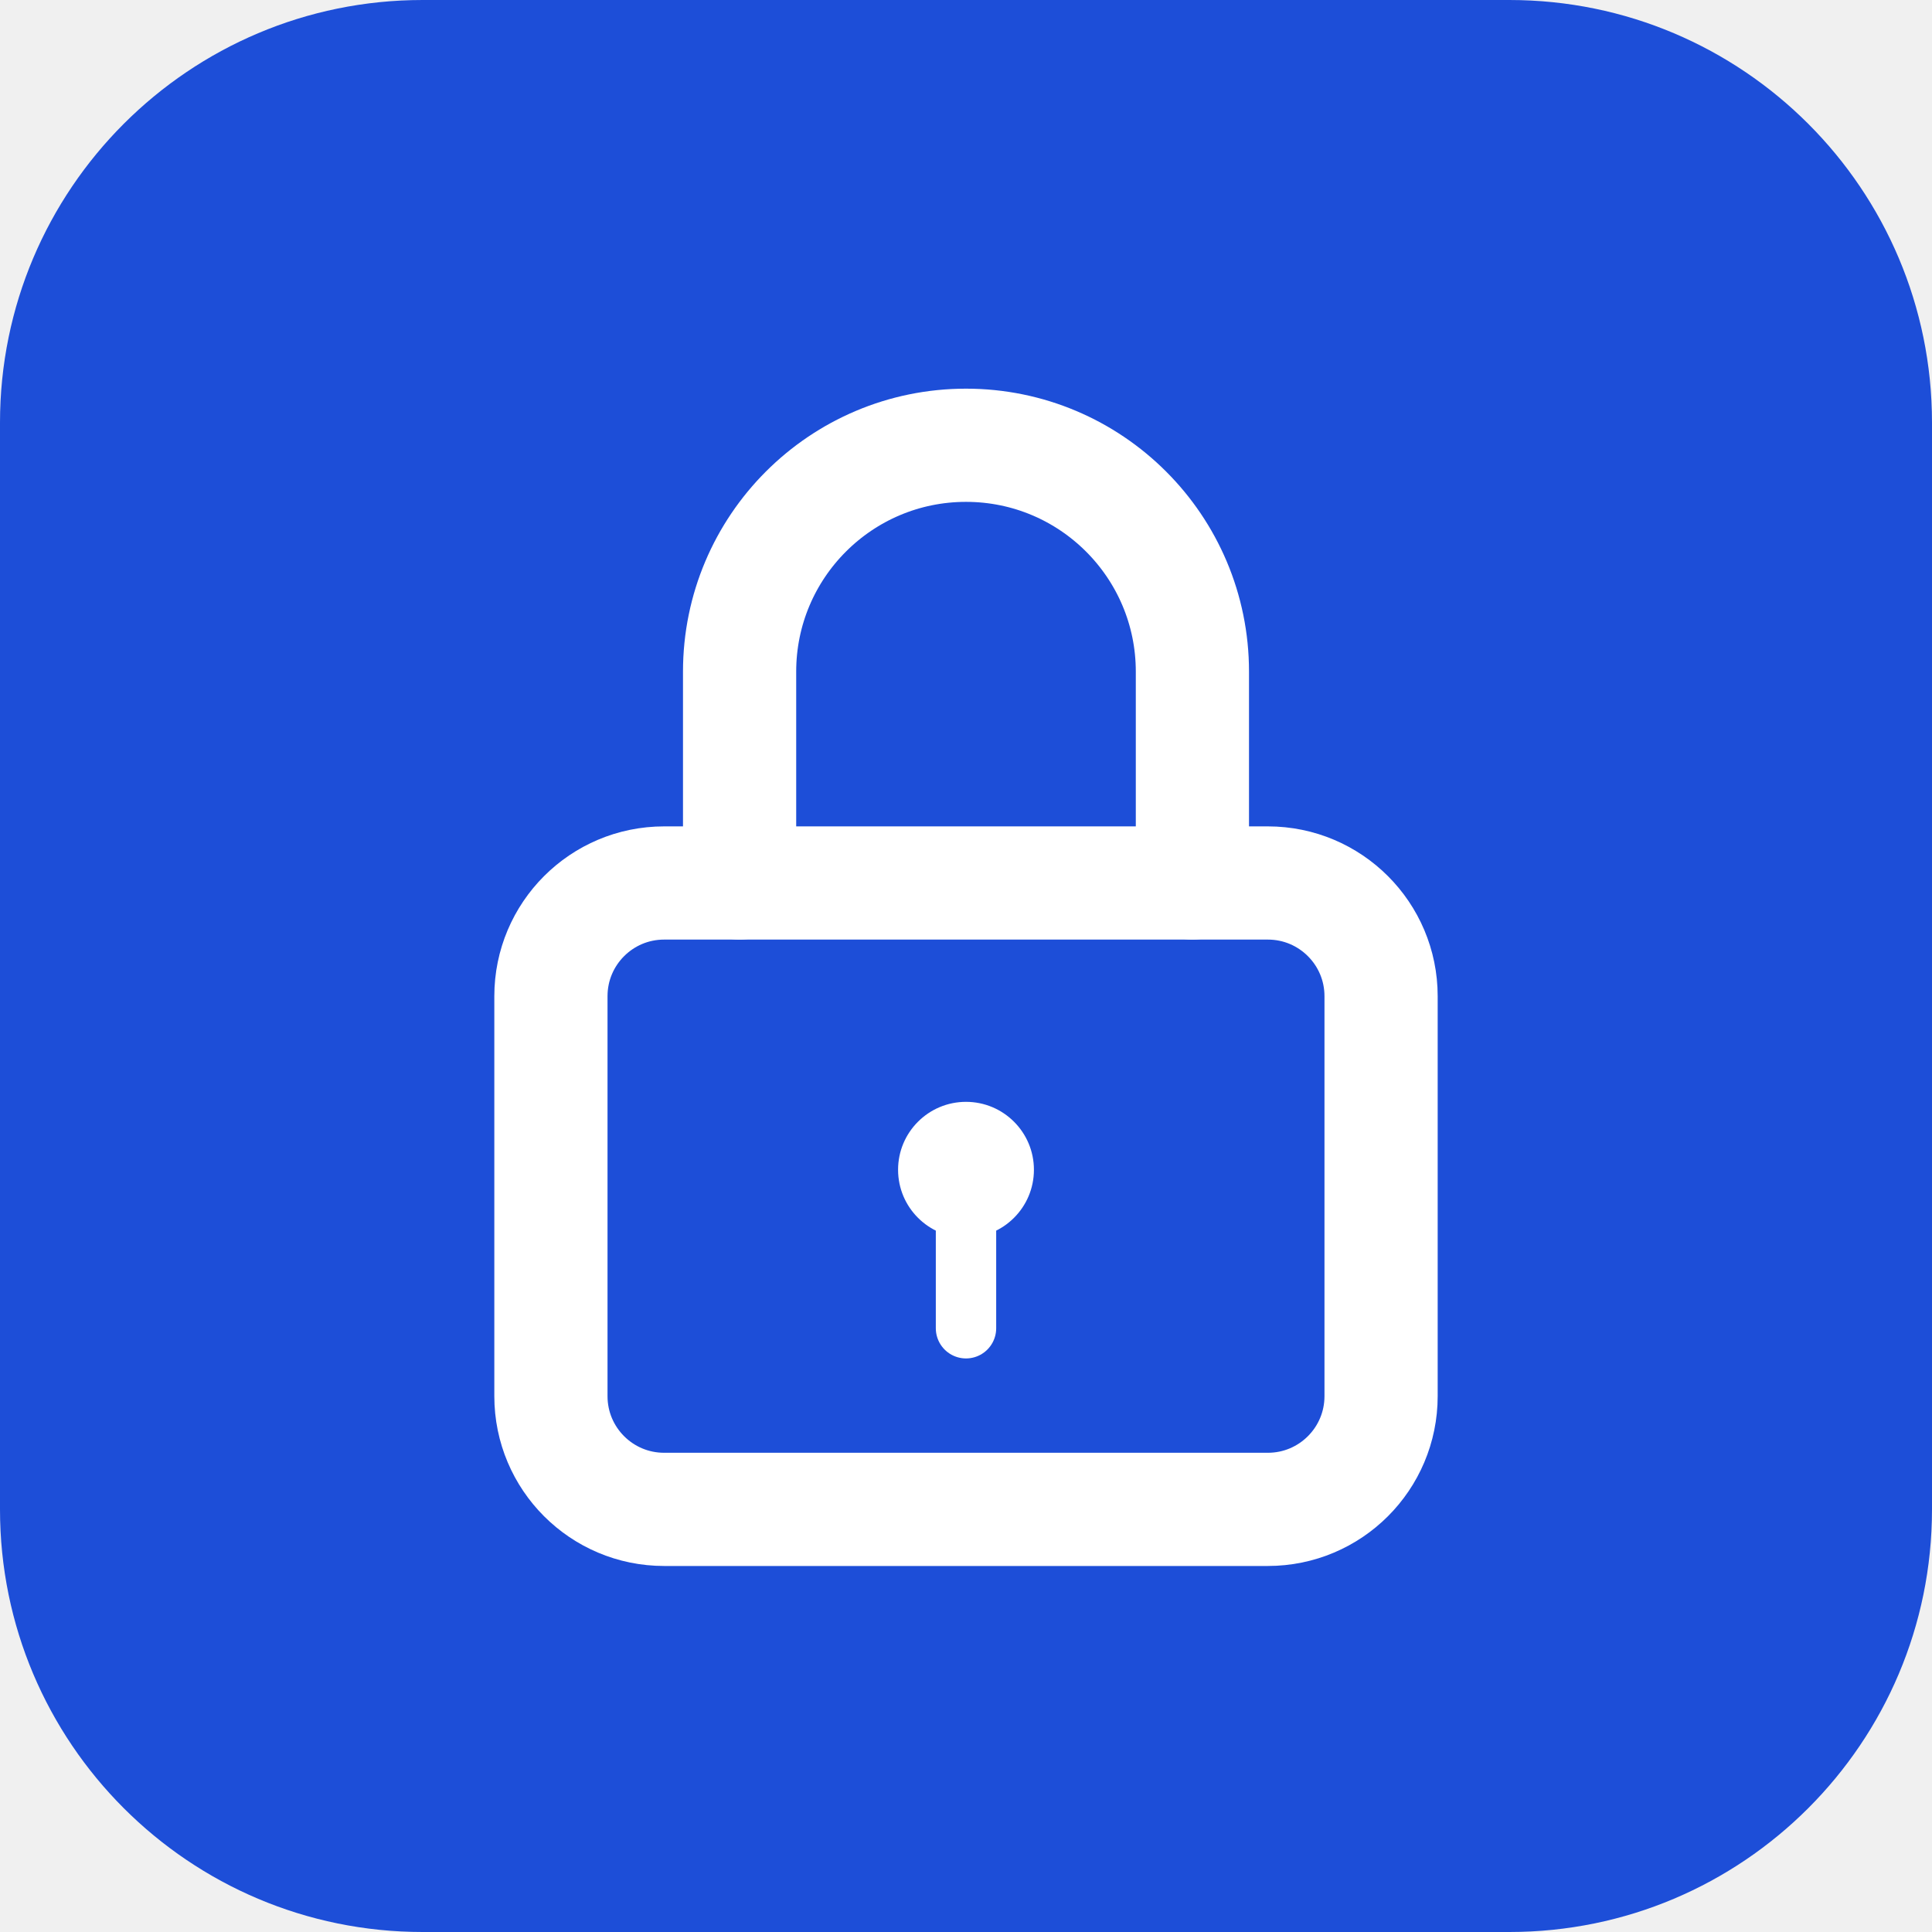
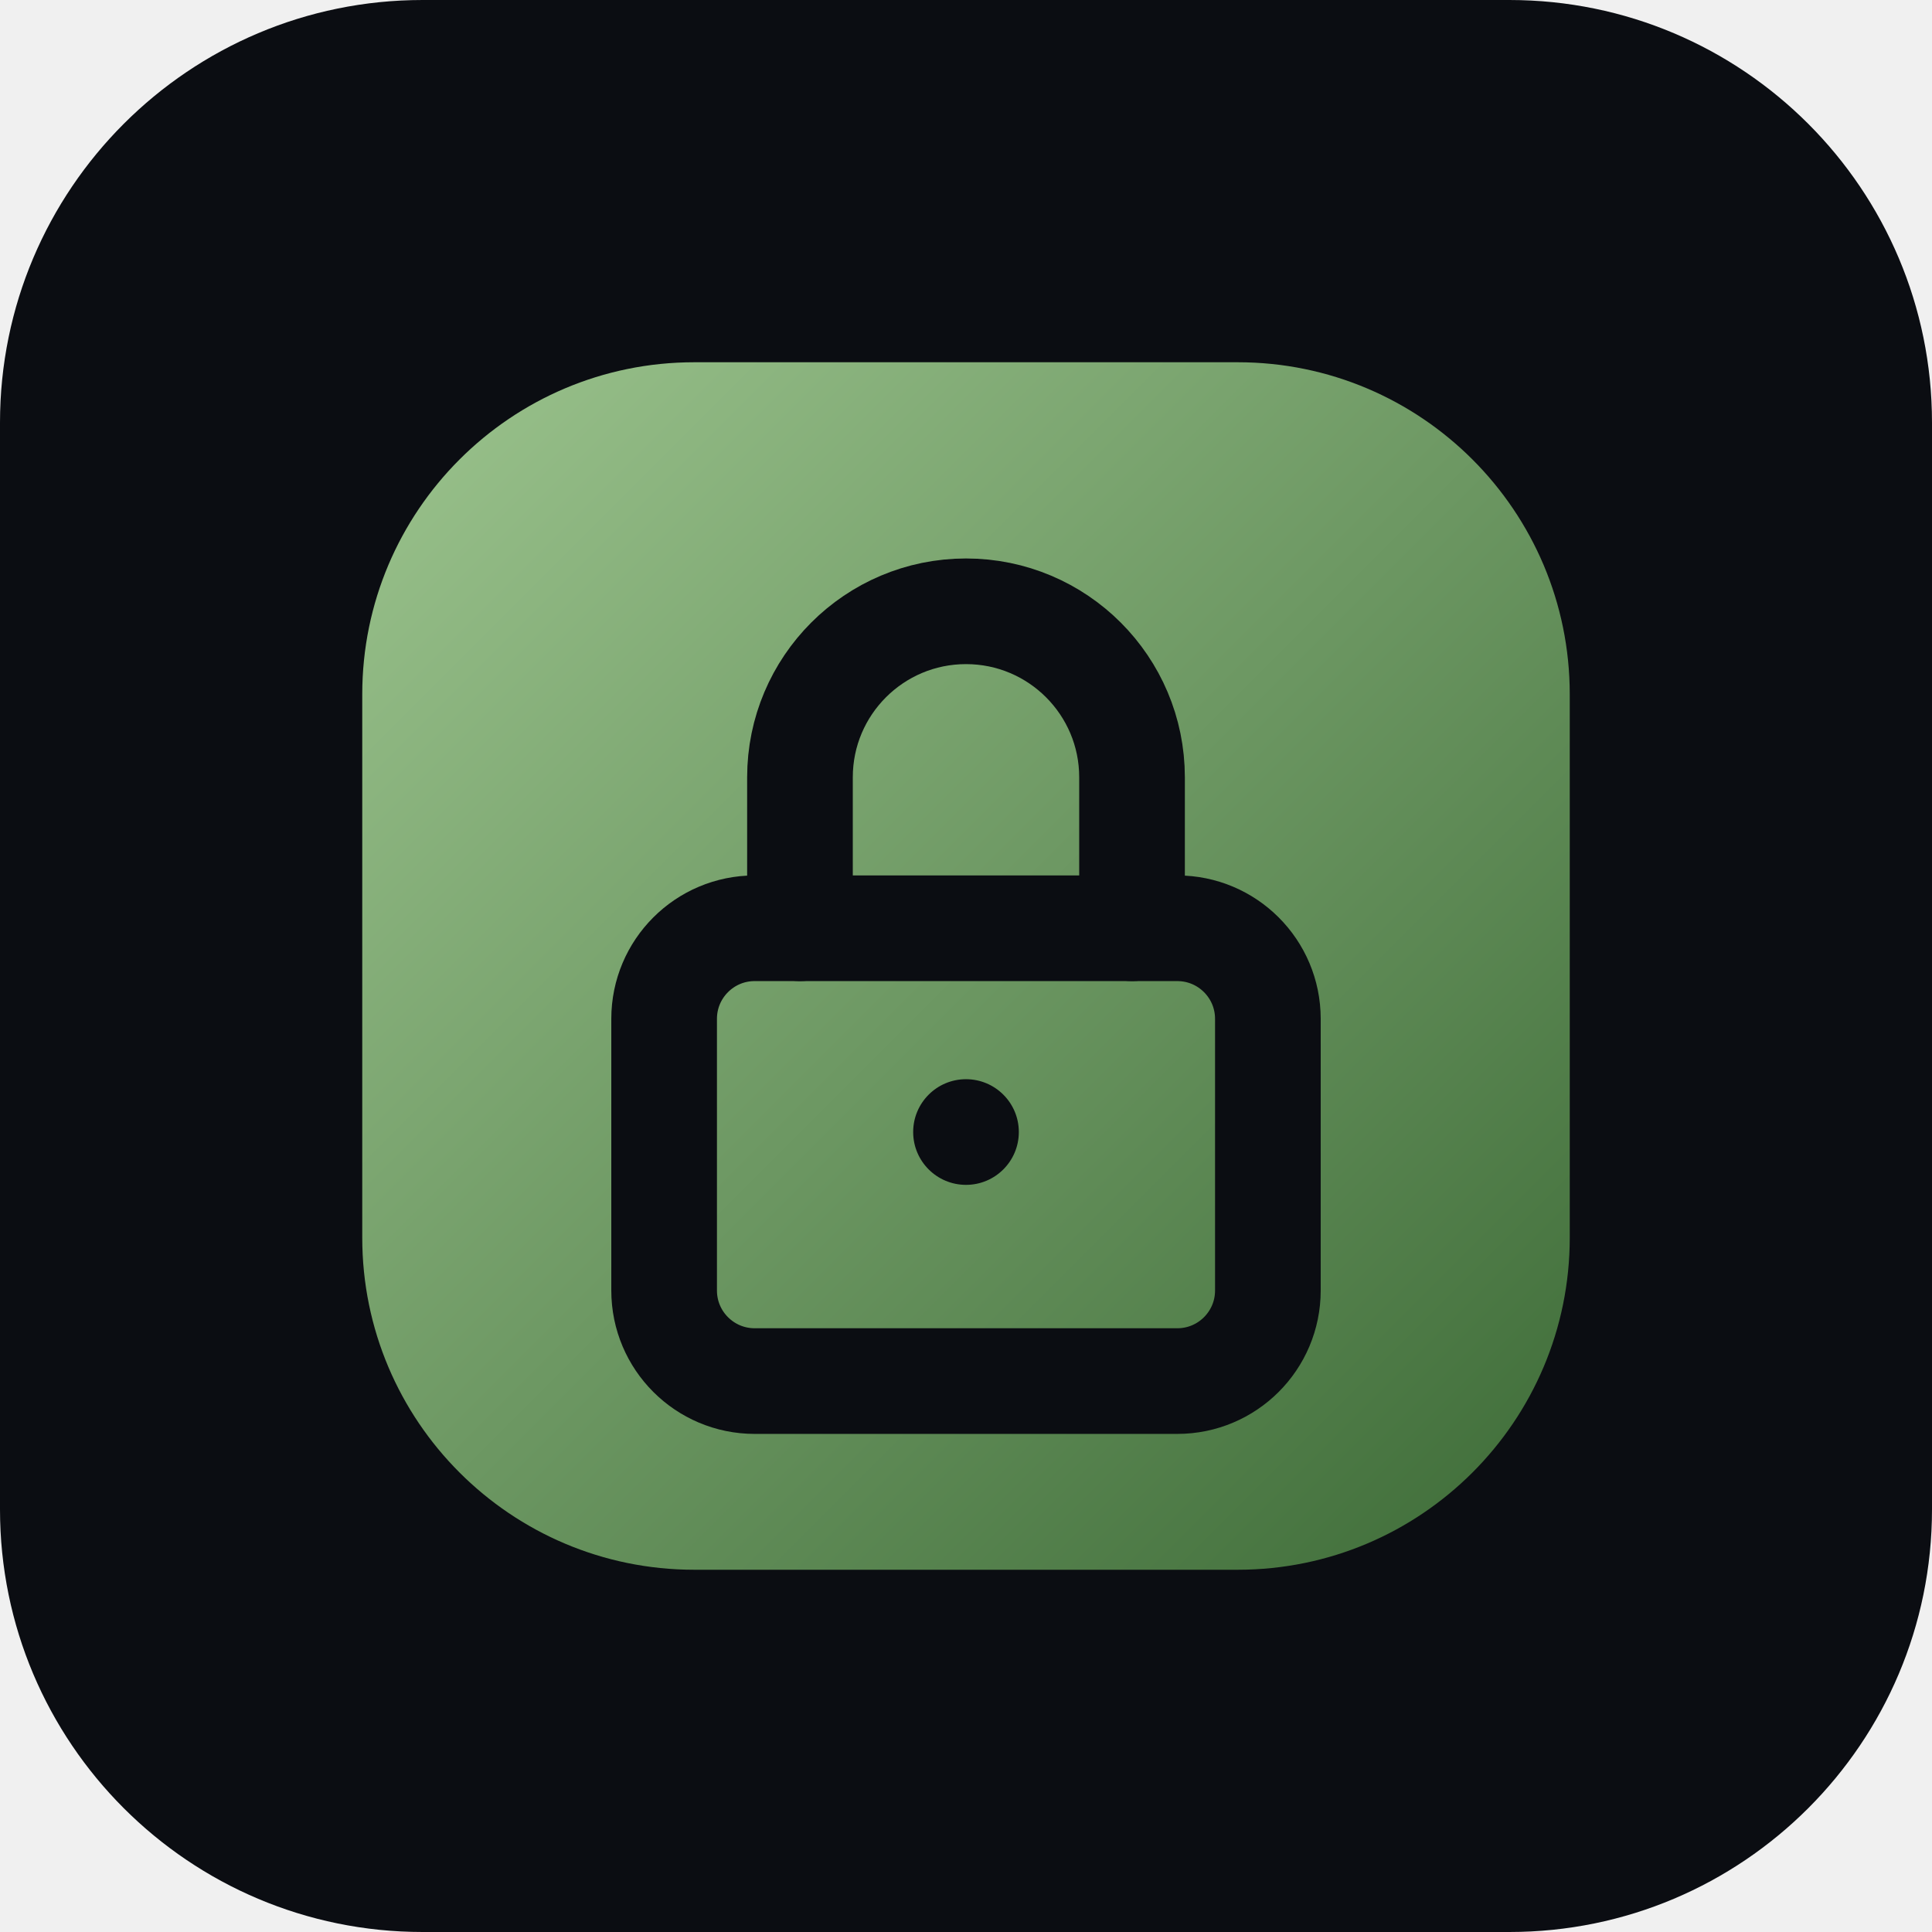
<svg xmlns="http://www.w3.org/2000/svg" viewBox="0 0 512 512">
-   <rect width="512" height="512" rx="112" fill="#1D4ED8" />
-   <g fill="none" stroke="#fff" stroke-width="30" stroke-linecap="round" stroke-linejoin="round">
-     <rect x="146" y="234" width="220" height="166" rx="30" />
-     <path d="M196 234v-56a60 60 0 0 1 120 0v56" />
+   <defs>
+     <linearGradient id="g" x1="0" y1="0" x2="1" y2="1">
+       <stop offset="0" stop-color="#9CC48E" />
+       <stop offset="1" stop-color="#3D6B37" />
+     </linearGradient>
+   </defs>
+   <rect width="512" height="512" rx="112" fill="#0B0D12" />
+   <rect x="96" y="96" width="320" height="320" rx="88" fill="url(#g)" />
+   <g fill="none" stroke="#0B0D12" stroke-width="28" stroke-linecap="round" stroke-linejoin="round">
+     <rect x="176" y="246" width="160" height="120" rx="24" />
+     <path d="M212 246v-40a44 44 0 0 1 88 0v40" />
  </g>
-   <circle cx="256" cy="310" r="18" fill="#fff" />
-   <path d="M256 318v34" stroke="#fff" stroke-width="16" stroke-linecap="round" />
+   <circle cx="256" cy="300" r="14" fill="#0B0D12" />
</svg>
